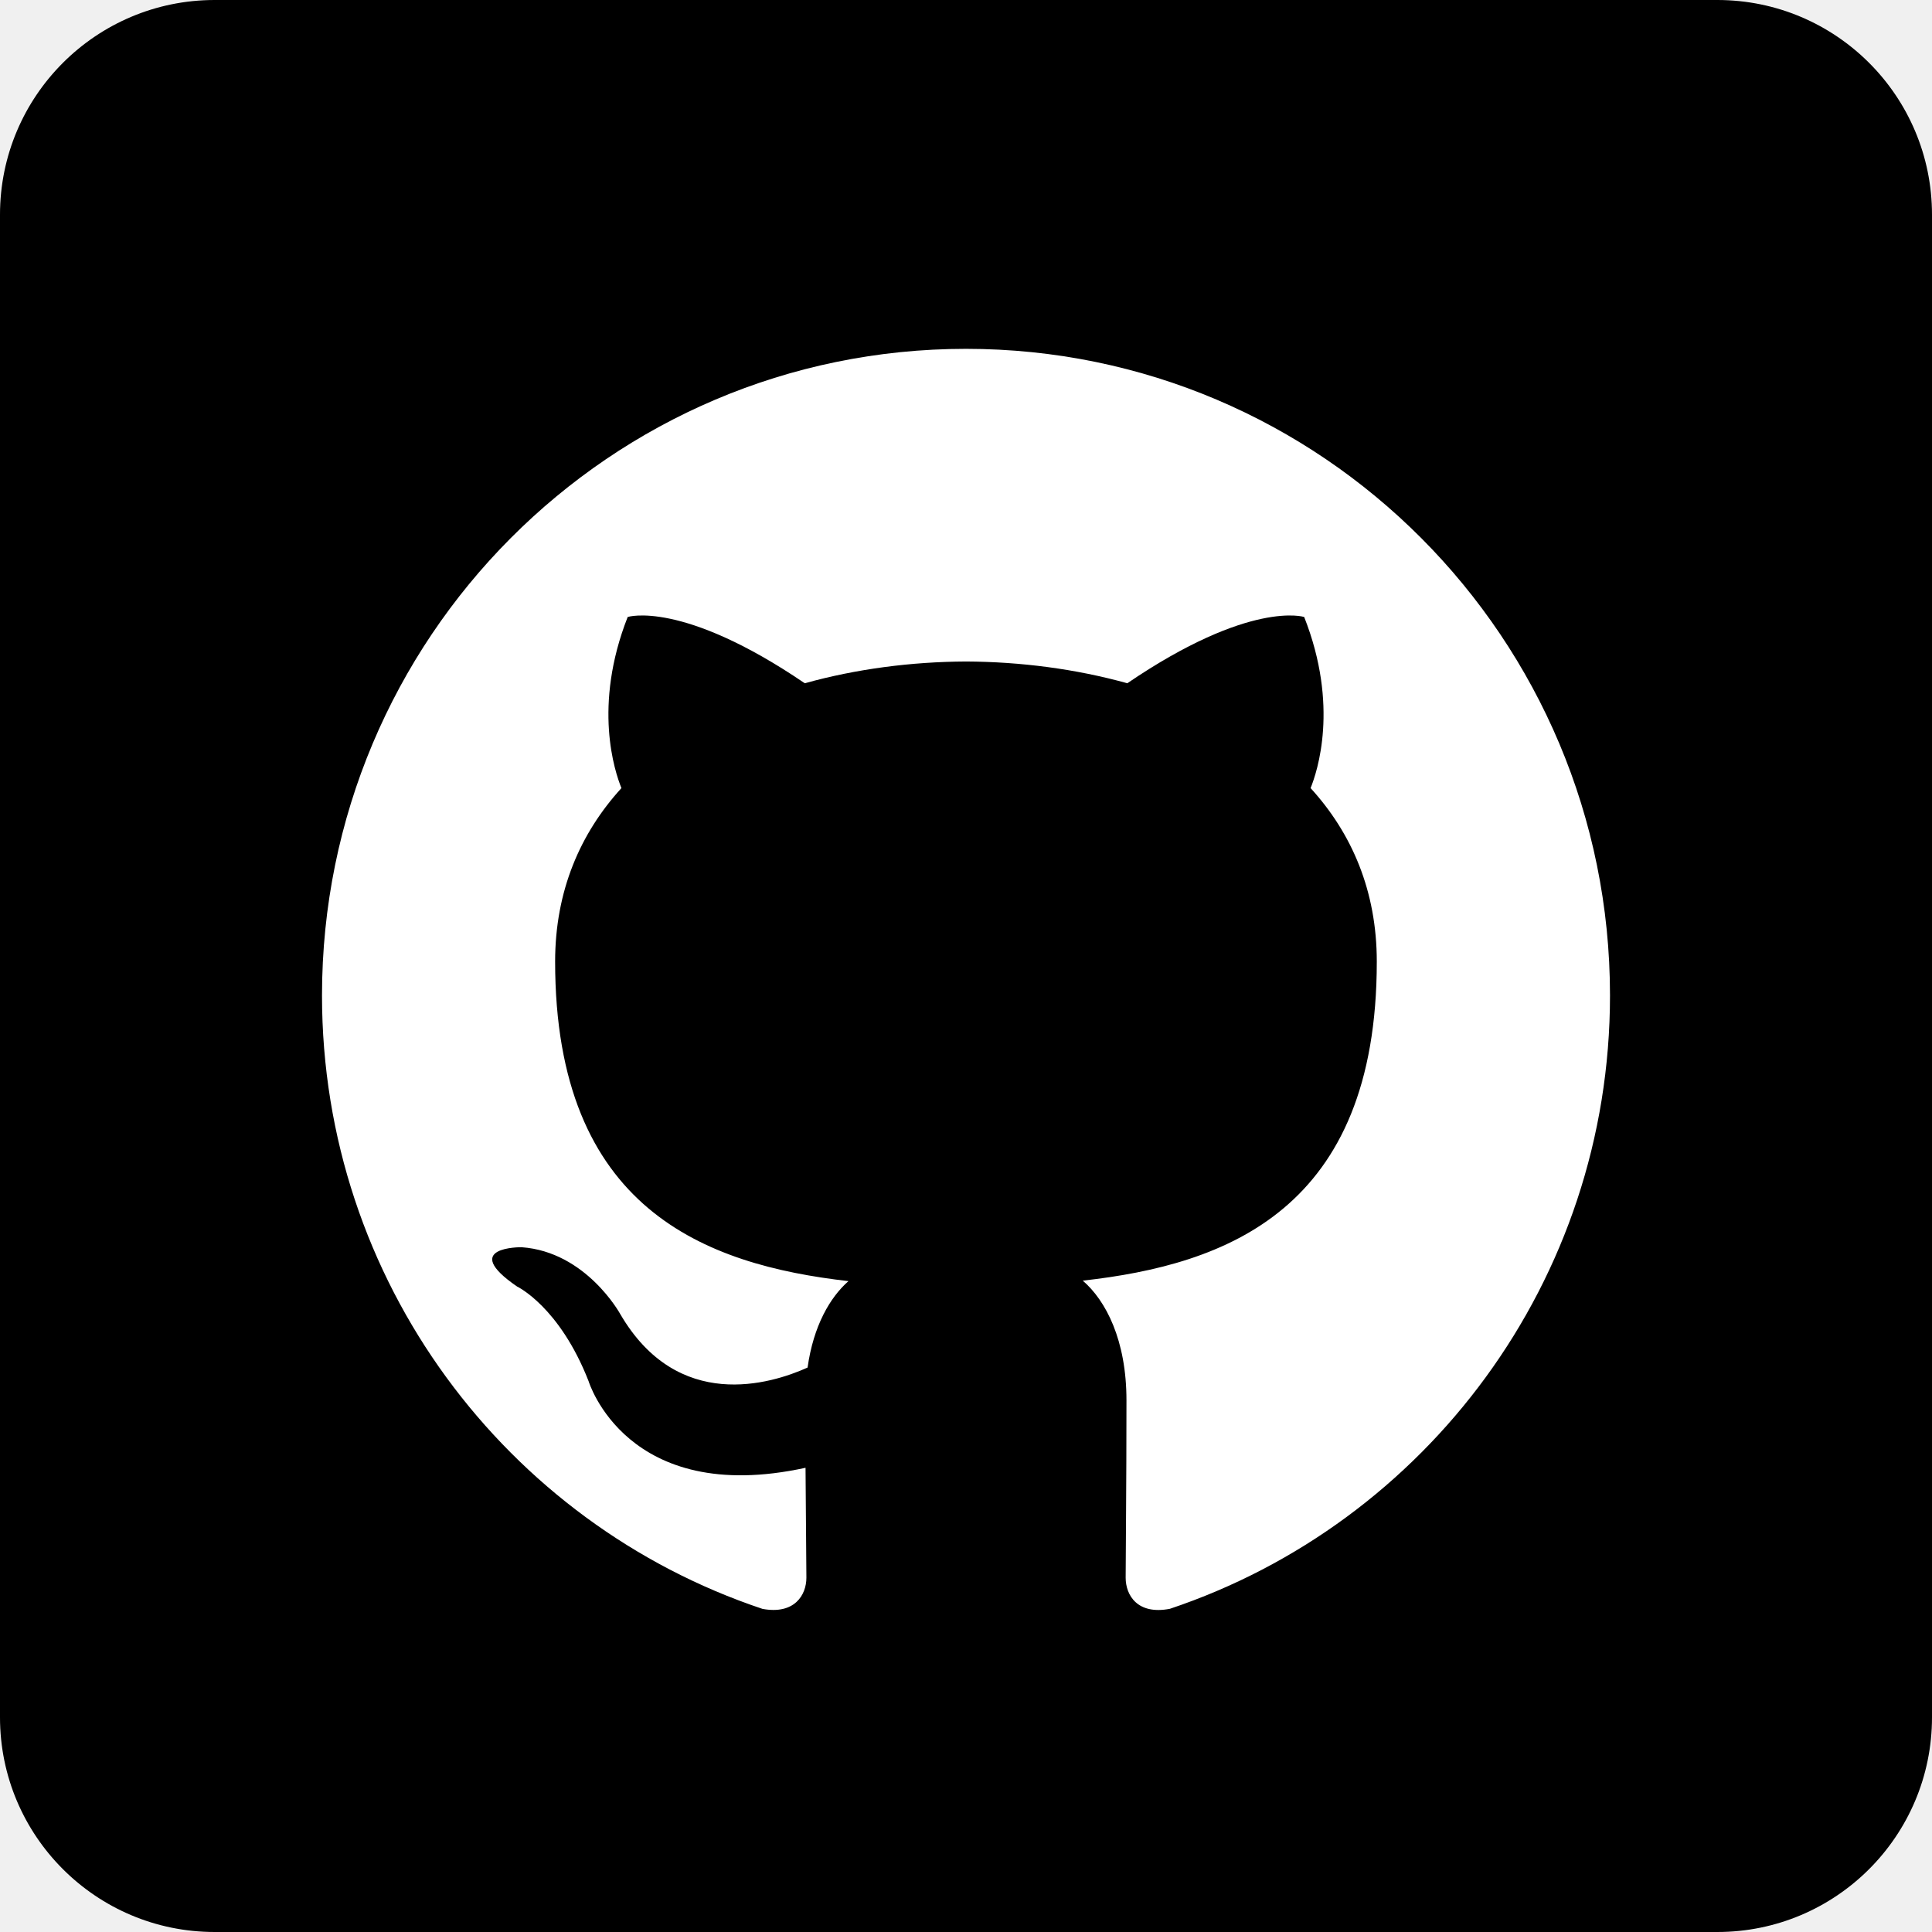
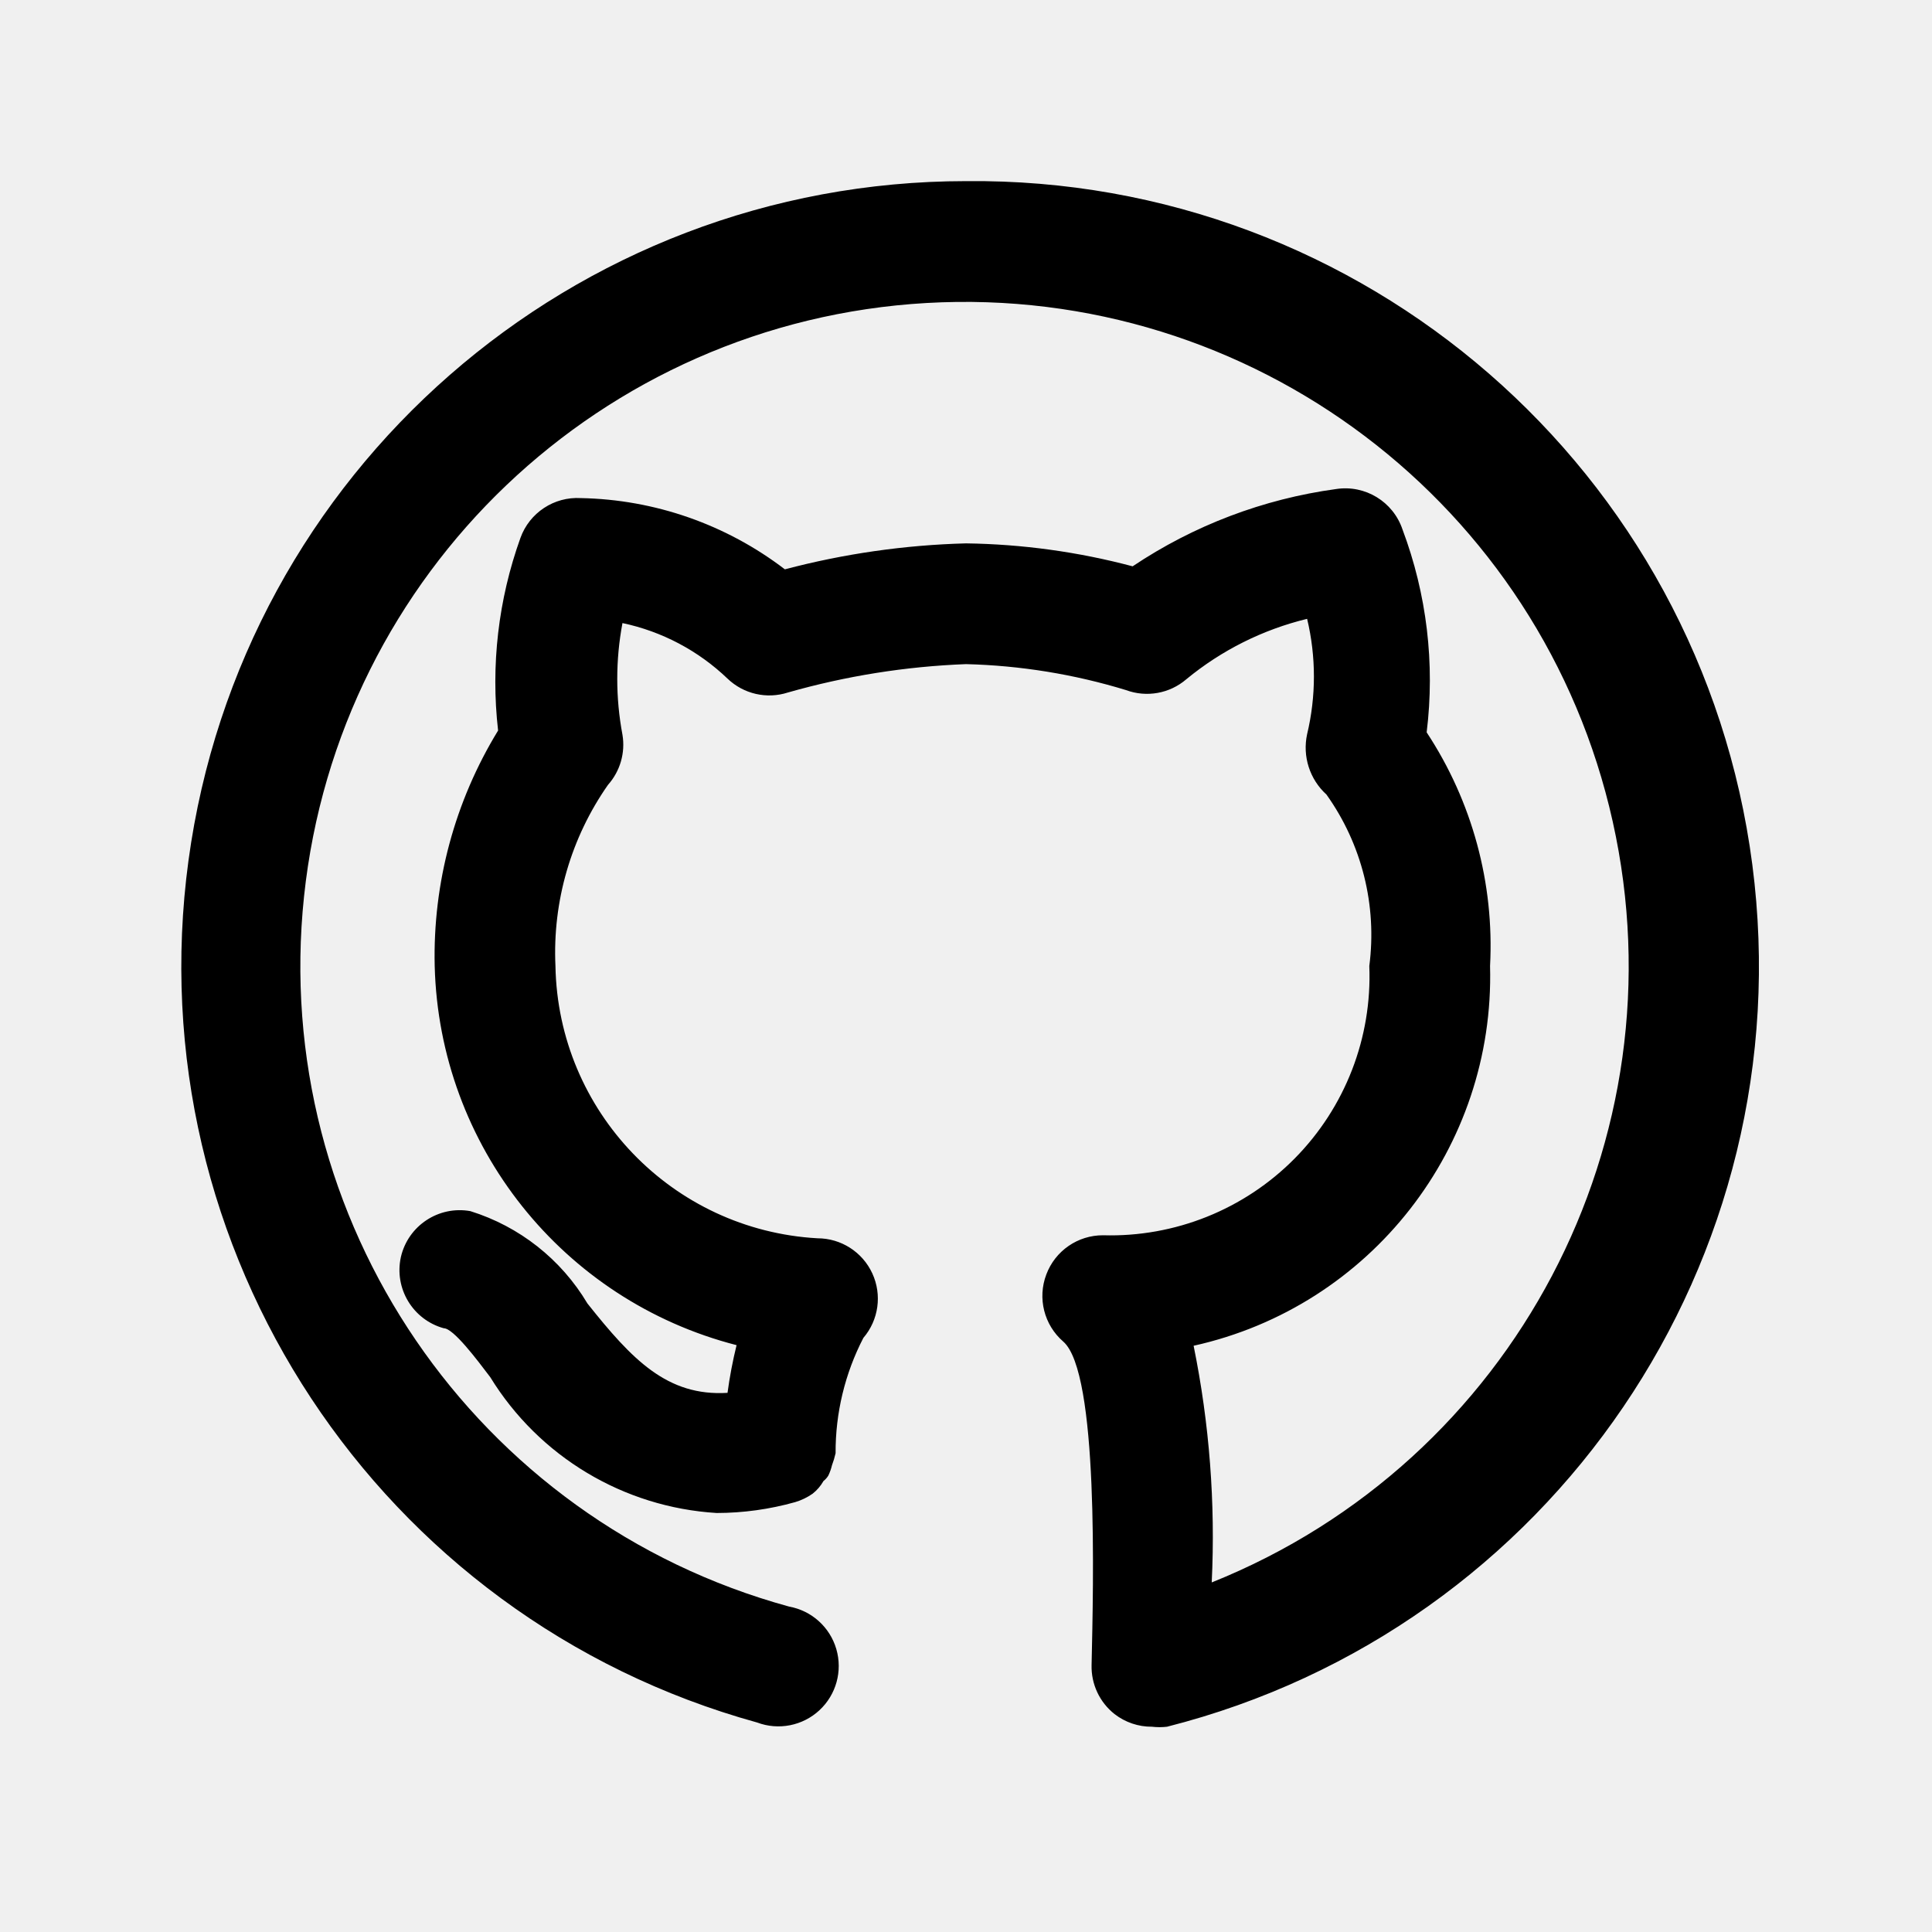
- <svg xmlns="http://www.w3.org/2000/svg" viewBox="0 0 72 72" version="1.1" fill="#000000">
-   <defs />
-   <g id="Social-Icons---Rounded-Black" transform="translate(-264, -939)">
-     <g id="Github" transform="translate(264, 939)">
-       <path d="M8,72 L64,72 C68.418,72 72,68.418 72,64 L72,8 C72,3.582 68.418,-8.11624501e-16 64,0 L8,0 C3.582,8.11624501e-16 -5.41083001e-16,3.582 0,8 L0,64 C5.41083001e-16,68.418 3.582,72 8,72 Z" id="Rounded" />
-       <path d="M35.998,13 C22.746,13 12,23.787 12,37.097 C12,47.741 18.876,56.772 28.415,59.958 C29.614,60.18 30.052,59.436 30.052,58.797 C30.052,58.225 30.032,56.71 30.02,54.7 C23.343,56.156 21.934,51.469 21.934,51.469 C20.844,48.686 19.27,47.945 19.27,47.945 C17.091,46.45 19.436,46.48 19.436,46.48 C21.843,46.65 23.11,48.963 23.11,48.963 C25.253,52.646 28.728,51.582 30.096,50.965 C30.314,49.408 30.934,48.346 31.62,47.744 C26.291,47.135 20.688,45.069 20.688,35.836 C20.688,33.205 21.622,31.055 23.159,29.37 C22.911,28.76 22.087,26.311 23.392,22.993 C23.392,22.993 25.409,22.346 29.992,25.463 C31.908,24.929 33.96,24.662 36.002,24.652 C38.04,24.662 40.093,24.929 42.011,25.463 C46.592,22.346 48.603,22.993 48.603,22.993 C49.913,26.311 49.089,28.76 48.842,29.37 C50.38,31.055 51.309,33.205 51.309,35.836 C51.309,45.092 45.697,47.129 40.352,47.726 C41.212,48.47 41.98,49.939 41.98,52.188 C41.98,55.409 41.95,58.007 41.95,58.797 C41.95,59.442 42.383,60.192 43.6,59.955 C53.13,56.763 60,47.738 60,37.097 C60,23.787 49.254,13 35.998,13" fill="#FFFFFF" />
-     </g>
+ <svg xmlns="http://www.w3.org/2000/svg" viewBox="0 0 32 32">
+   <g data-name="github coding dev developer" id="github_coding_dev_developer">
+     <path d="M16,3a13,13,0,0,0-3.46,25.53,1,1,0,1,0,.53-1.92,11,11,0,1,1,7-.4,15.85,15.85,0,0,0-.3-3.92A6.27,6.27,0,0,0,24.68,16a6.42,6.42,0,0,0-1.05-3.87,7.09,7.09,0,0,0-.4-3.36,1,1,0,0,0-1.1-.67,8,8,0,0,0-3.37,1.28A11.35,11.35,0,0,0,16,9a13.09,13.09,0,0,0-3,.43A5.74,5.74,0,0,0,9.62,8.25a1,1,0,0,0-1,.66,7.06,7.06,0,0,0-.37,3.19A7.15,7.15,0,0,0,7.2,16a6.66,6.66,0,0,0,5,6.28,7.43,7.43,0,0,0-.15.79c-1,.06-1.58-.55-2.32-1.48a3.45,3.45,0,0,0-1.94-1.53,1,1,0,0,0-1.15.76A1,1,0,0,0,7.35,22c.16,0,.55.52.77.81a4.74,4.74,0,0,0,3.75,2.25,4.83,4.83,0,0,0,1.3-.18h0a1,1,0,0,0,.29-.14l0,0a.72.72,0,0,0,.18-.21.34.34,0,0,0,.08-.09.85.85,0,0,0,.06-.17,1.52,1.52,0,0,0,.06-.2v0a4.11,4.11,0,0,1,.46-1.91,1,1,0,0,0-.76-1.65A4.6,4.6,0,0,1,9.2,16a4.84,4.84,0,0,1,.87-3,1,1,0,0,0,.24-.83,5,5,0,0,1,0-1.85,3.59,3.59,0,0,1,1.74.92,1,1,0,0,0,1,.23A12.49,12.49,0,0,1,16,11a9.91,9.91,0,0,1,2.65.43,1,1,0,0,0,1-.18,5,5,0,0,1,2-1,4.11,4.11,0,0,1,0,1.91,1.05,1.05,0,0,0,.32,1A4,4,0,0,1,22.68,16a4.29,4.29,0,0,1-4.41,4.46,1,1,0,0,0-.94.65,1,1,0,0,0,.28,1.11c.59.51.5,4,.47,5.36a1,1,0,0,0,.38.81,1,1,0,0,0,.62.21,1.07,1.07,0,0,0,.25,0A13,13,0,0,0,16,3Z" />
  </g>
</svg>
